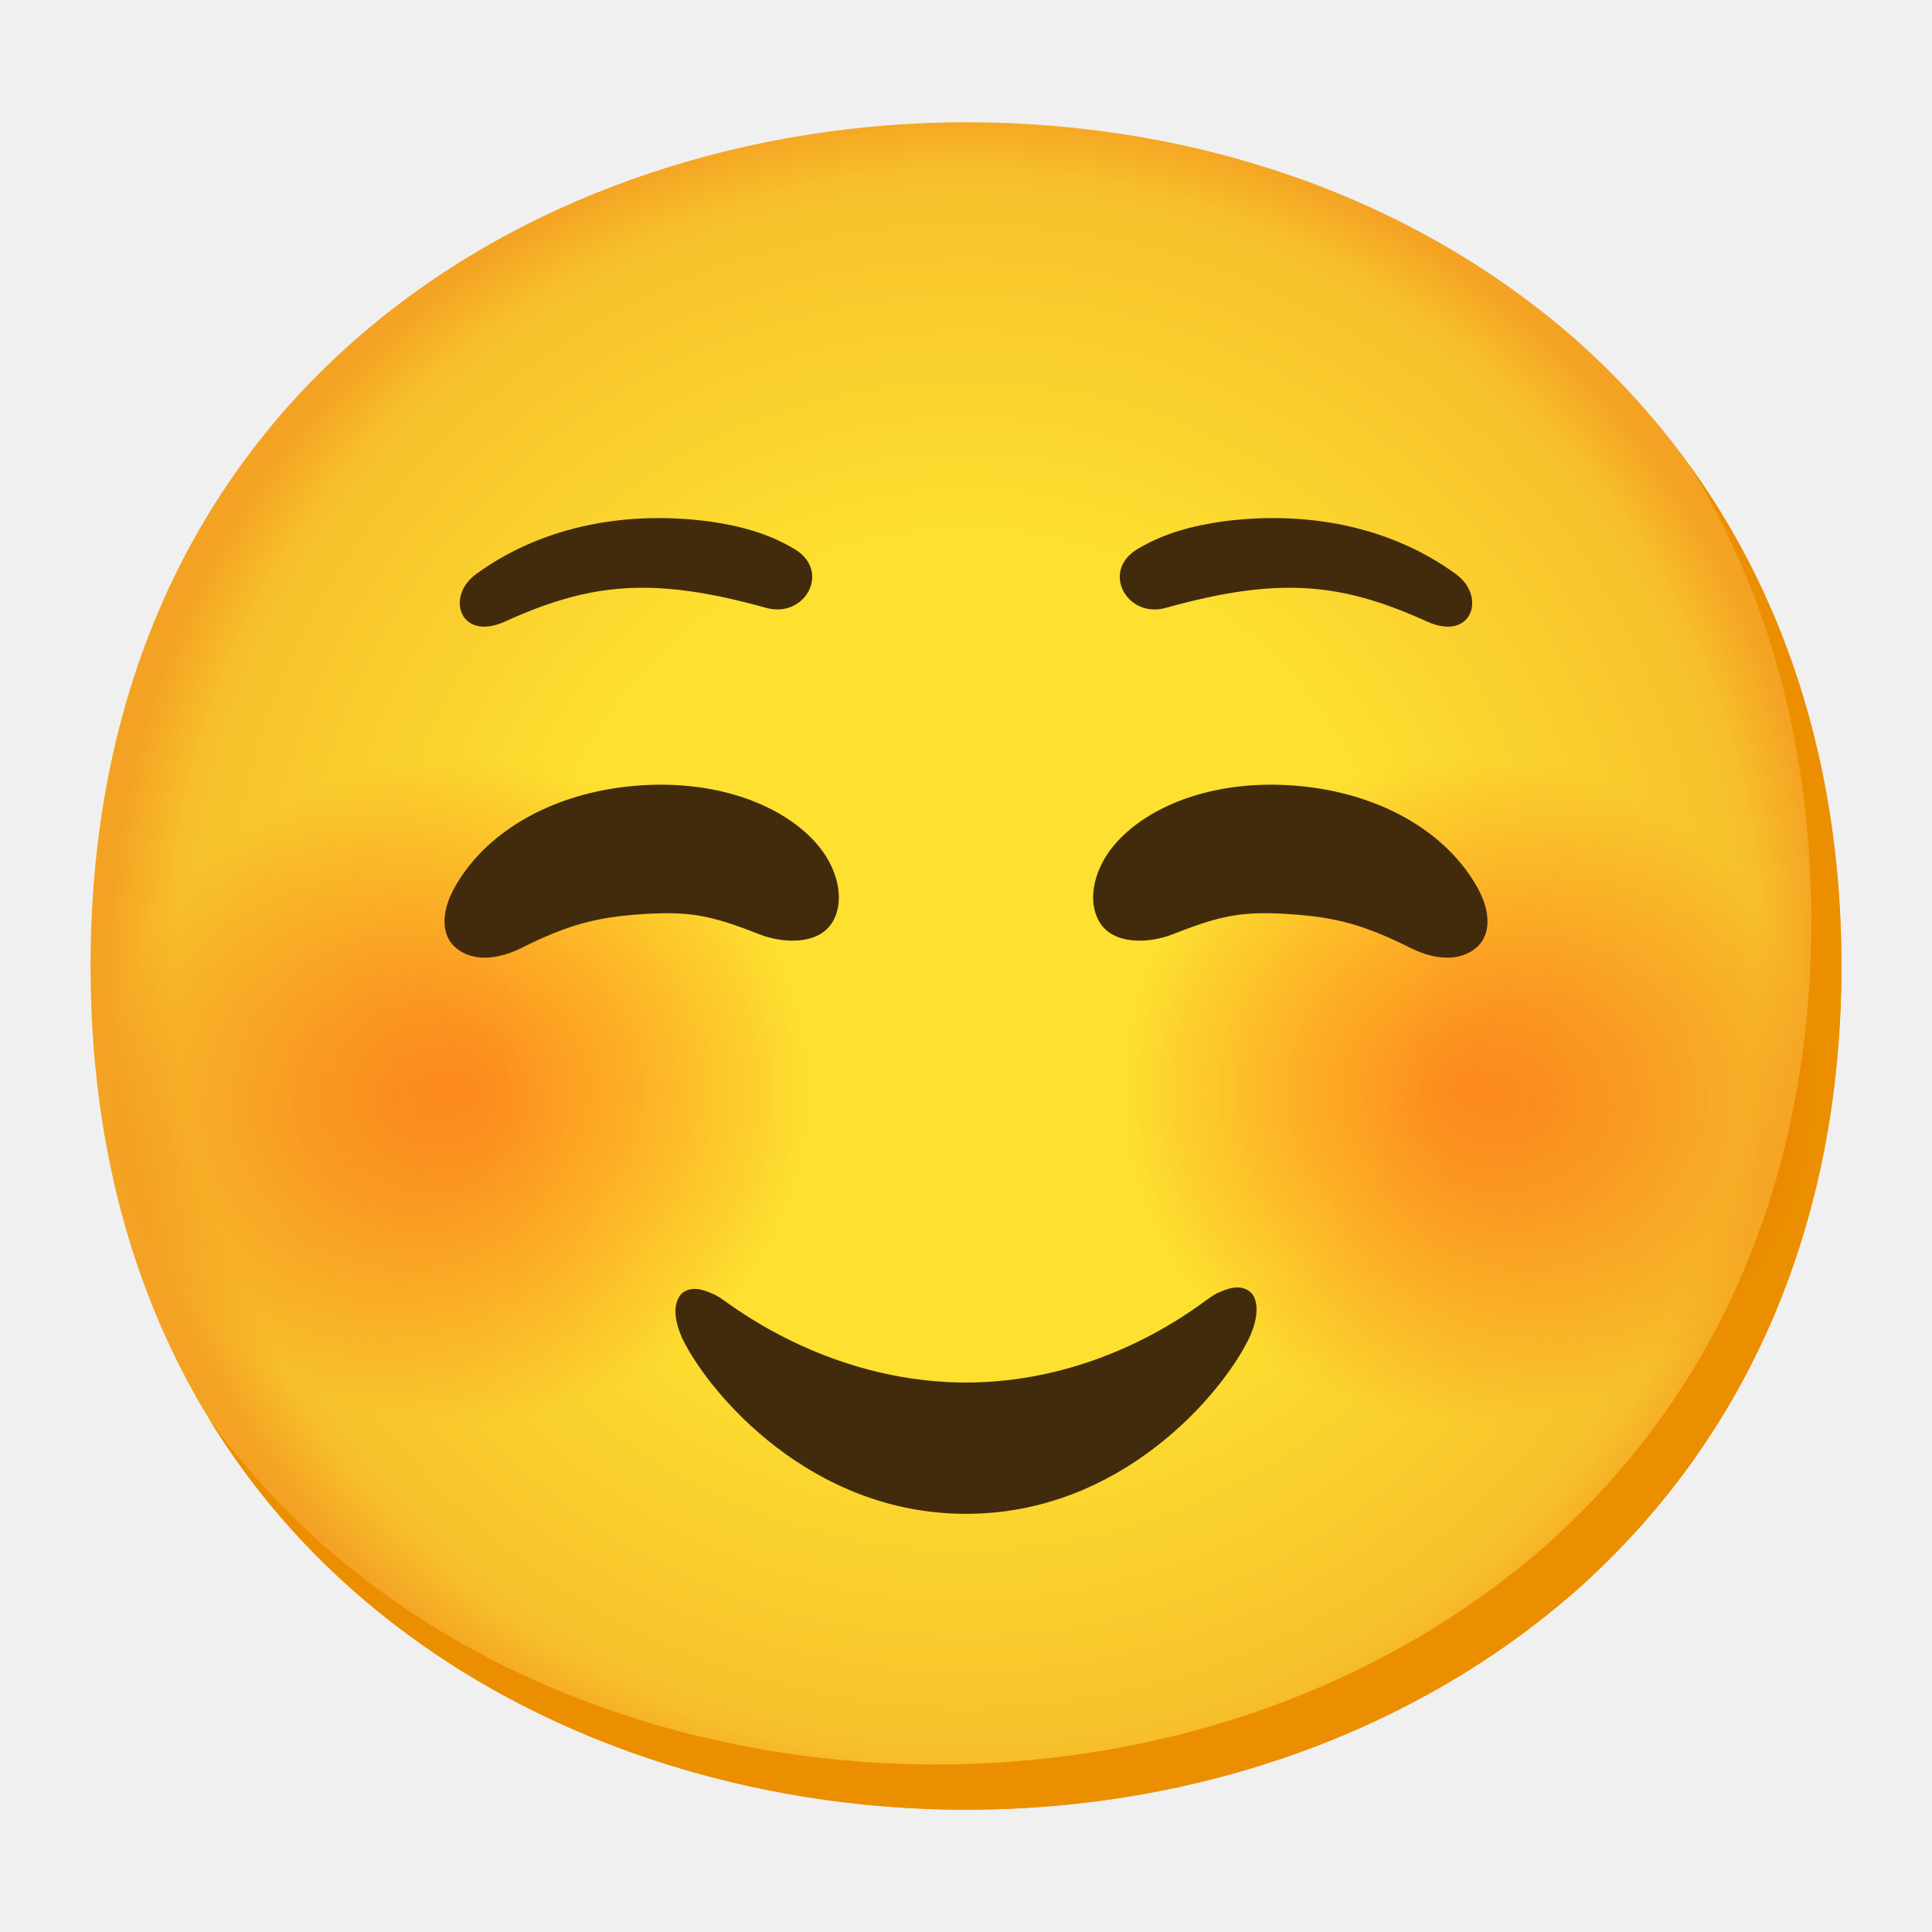
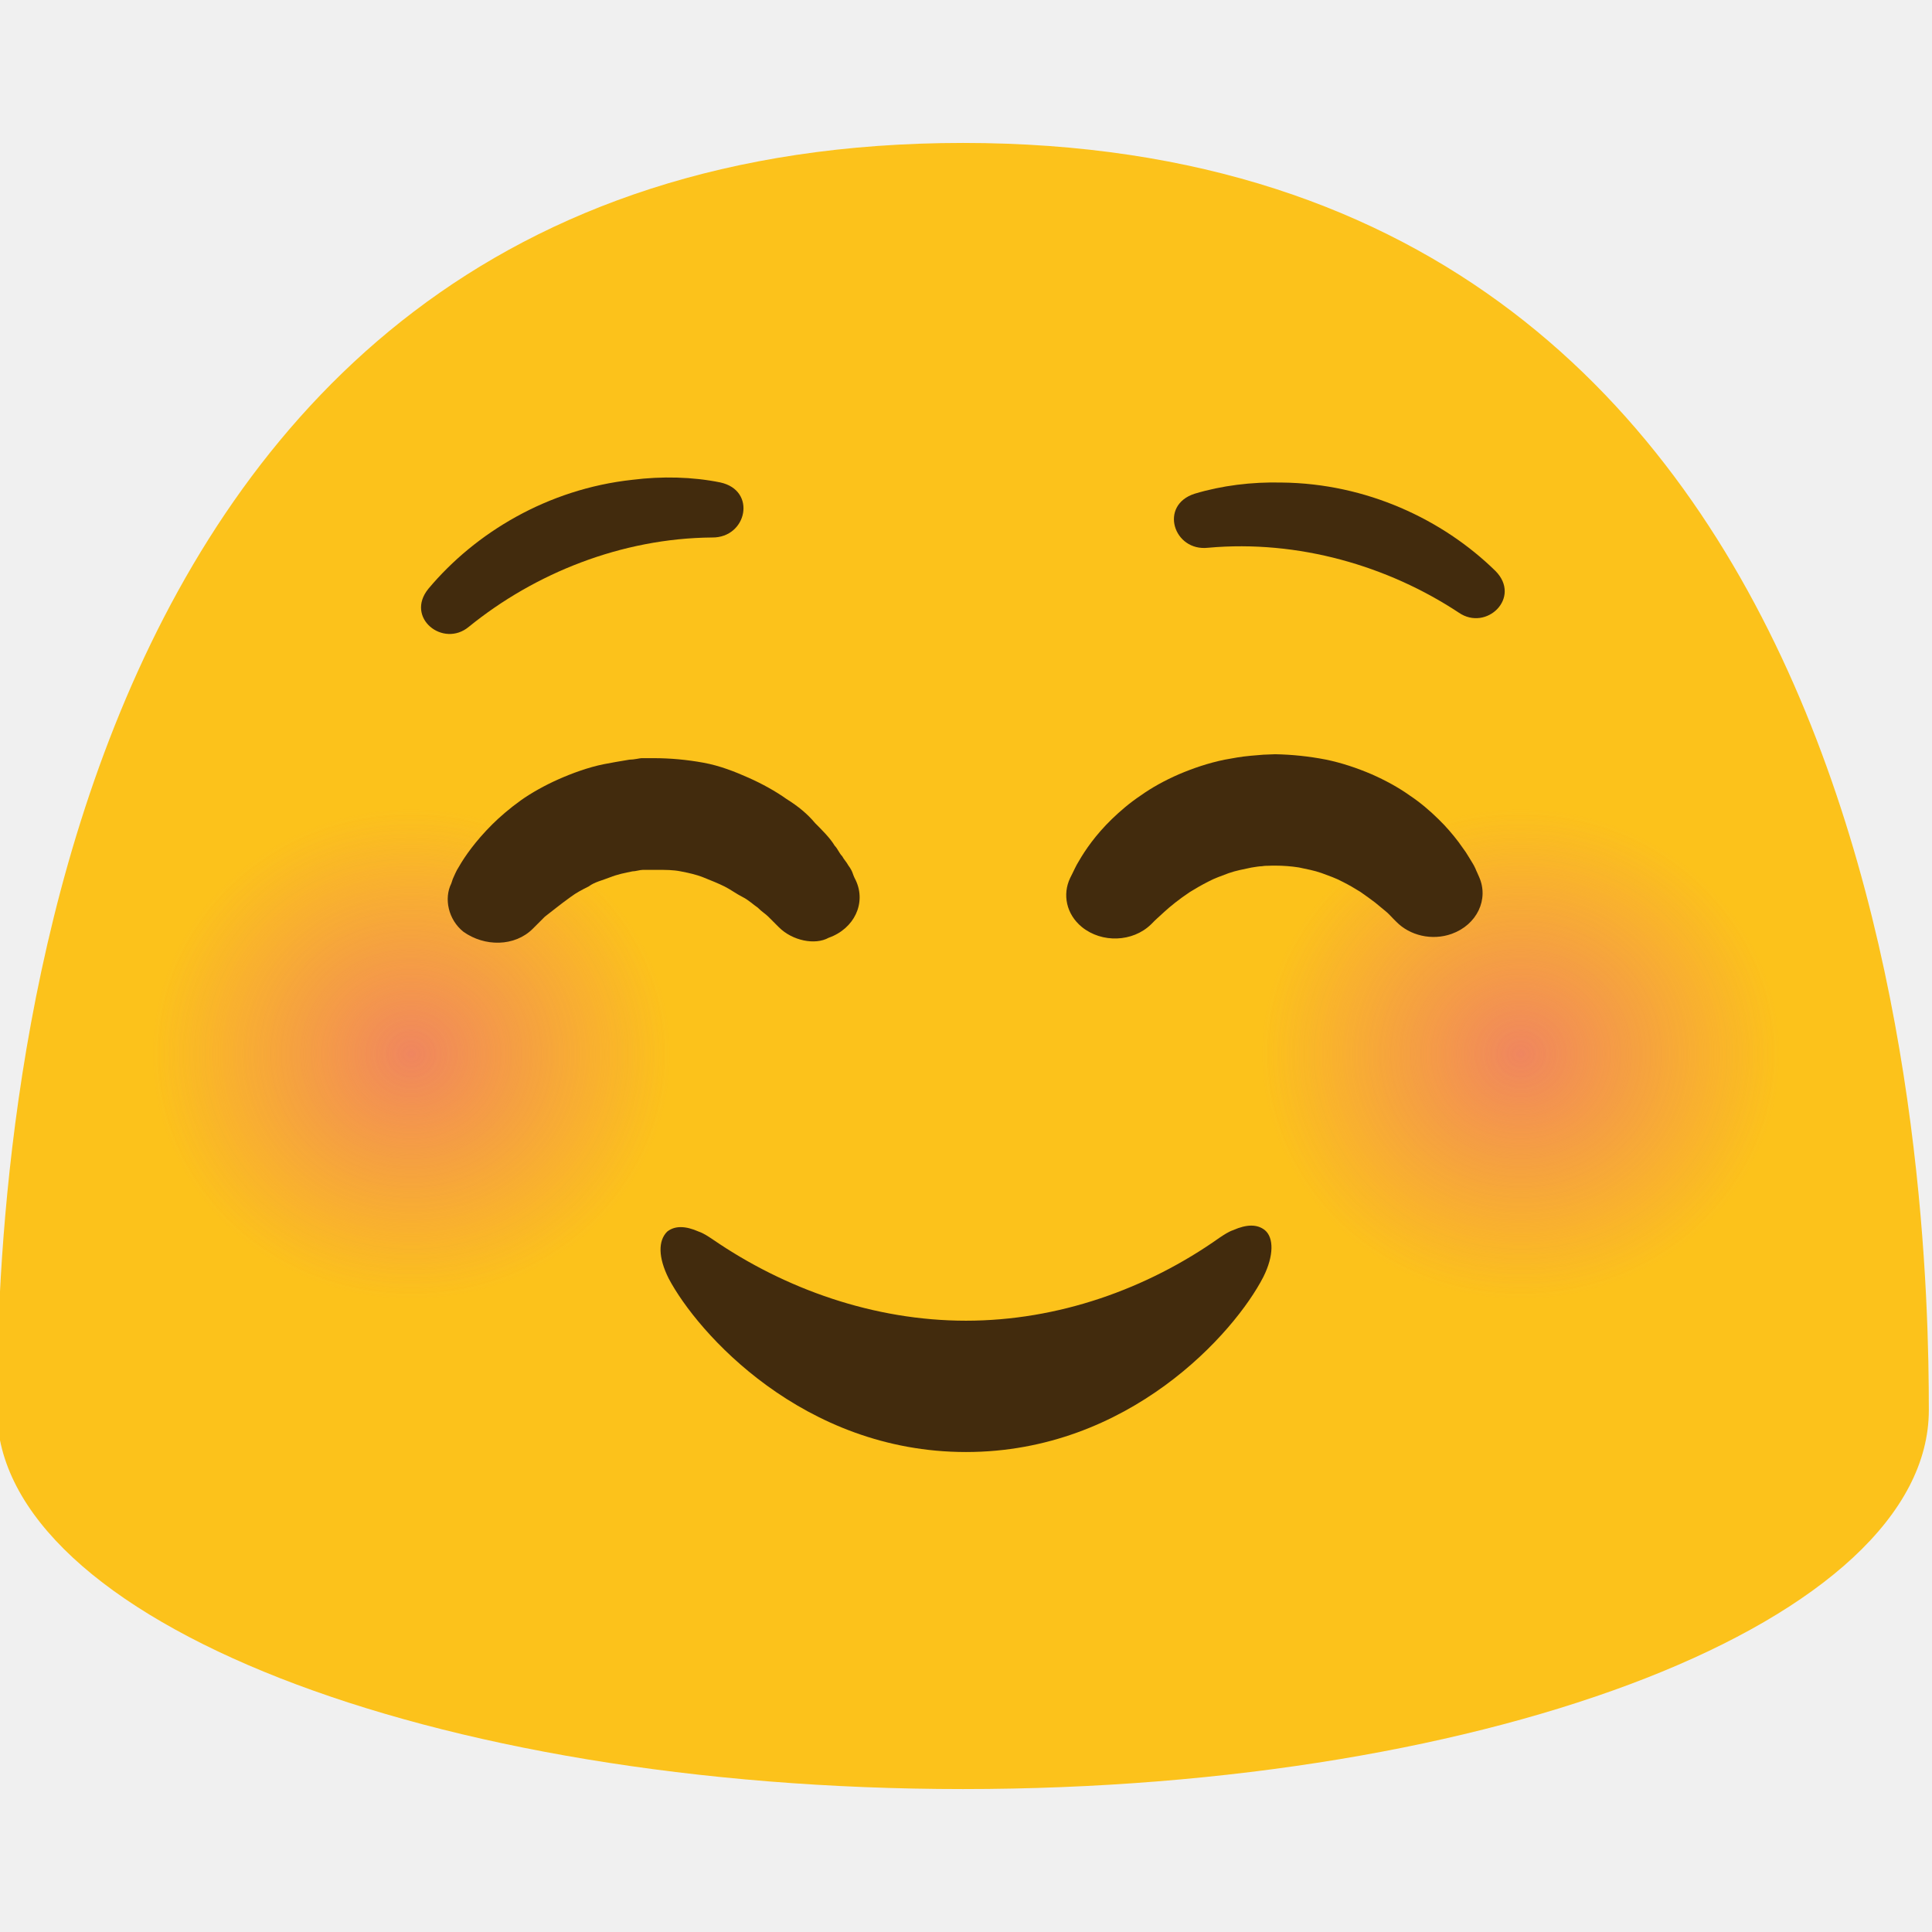
- <svg xmlns="http://www.w3.org/2000/svg" xmlns:xlink="http://www.w3.org/1999/xlink" viewBox="0 0 128 128">
+ <svg xmlns="http://www.w3.org/2000/svg" width="128" height="128" viewBox="0 0 128 128" fill="none">
+   <g clip-path="url(#clip0_1693_7)">
+     <path d="M63.8 9.47C1.28 9.47 -0.2 79.55 -0.2 93.42C-0.2 107.3 28.45 118.53 63.8 118.53C99.15 118.53 127.79 107.3 127.79 93.42C127.79 79.55 126.31 9.47 63.8 9.47Z" fill="#FCC21B" />
+     <path opacity="0.8" d="M27.25 87.33C36.915 87.33 44.75 79.495 44.75 69.83C44.75 60.165 36.915 52.33 27.25 52.33C17.585 52.33 9.75 60.165 9.75 69.83C9.75 79.495 17.585 87.33 27.25 87.33Z" fill="url(#paint0_radial_1693_7)" />
+     <path opacity="0.8" d="M100.75 87.33C110.415 87.33 118.25 79.495 118.25 69.83C118.25 60.165 110.415 52.33 100.75 52.33C91.085 52.33 83.25 60.165 83.25 69.83C83.25 79.495 91.085 87.33 100.75 87.33Z" fill="url(#paint1_radial_1693_7)" />
+     <path d="M47.18 35.61C49.49 35.64 50.16 32.48 47.71 31.96C45.88 31.59 43.87 31.54 41.88 31.79C36.31 32.4 31.51 35.27 28.38 39.01C26.82 40.93 29.37 42.95 31.07 41.52C35.42 37.99 41.16 35.66 47.18 35.61Z" fill="#422B0D" />
+     <path d="M80.04 36.29C77.75 36.55 76.77 33.47 79.15 32.71C80.94 32.17 82.93 31.92 84.93 31.97C90.53 32.03 95.59 34.41 99.08 37.83C100.82 39.59 98.48 41.85 96.65 40.59C91.97 37.5 86.03 35.75 80.04 36.29Z" fill="#422B0D" />
+     <path d="M64 96.2C74.8 96.2 81.8 88.3 83.7 84.6C84.4 83.2 84.4 82 83.8 81.5C83.3 81.1 82.6 81.1 81.7 81.5C81.4 81.6 81.1 81.8 80.8 82C76 85.4 70.1 87.5 64 87.5C57.9 87.5 52 85.4 47.2 82.1C46.9 81.9 46.6 81.7 46.3 81.6C45.4 81.2 44.7 81.2 44.2 81.6C43.6 82.2 43.6 83.3 44.3 84.7C46.2 88.3 53.2 96.2 64 96.2Z" fill="#422B0D" />
+     <path d="M51.6 61.43L51.4 61.23C51.3 61.13 51 60.83 50.9 60.73C50.7 60.53 50.5 60.43 50.2 60.13C49.9 59.93 49.6 59.63 49.2 59.43C48.8 59.23 48.4 58.93 48 58.73C47.6 58.53 47.1 58.33 46.6 58.13C46.1 57.93 45.6 57.83 45.1 57.73C44.6 57.63 44.1 57.63 43.5 57.63H43.6H43.5H43.3H43C42.7 57.63 42.7 57.63 42.6 57.63C42.4 57.63 42.1 57.73 41.9 57.73C41.4 57.83 40.9 57.93 40.4 58.13C39.9 58.33 39.4 58.43 39 58.73C38.6 58.93 38.2 59.13 37.8 59.43C37.1 59.93 36.5 60.43 36.1 60.73C35.7 61.13 35.5 61.33 35.5 61.33L35.3 61.53C34.1 62.73 32.1 62.73 30.7 61.73C29.7 60.93 29.4 59.53 29.9 58.53L30 58.23C30.1 58.03 30.2 57.73 30.4 57.43C30.8 56.73 31.5 55.73 32.6 54.63C33.1 54.13 33.8 53.53 34.5 53.03C35.2 52.53 36.1 52.03 37 51.63C37.9 51.23 39 50.83 40 50.63C40.5 50.53 41.1 50.43 41.7 50.33C42 50.33 42.4 50.23 42.5 50.23H43.3C44.4 50.23 45.5 50.33 46.6 50.53C47.7 50.73 48.7 51.13 49.6 51.53C50.5 51.93 51.4 52.43 52.1 52.93C52.9 53.43 53.5 53.93 54 54.53C54.5 55.03 55 55.53 55.3 56.03C55.5 56.23 55.6 56.53 55.8 56.73C55.9 56.93 56.1 57.13 56.2 57.33C56.5 57.73 56.5 57.93 56.6 58.13C56.7 58.33 56.7 58.33 56.7 58.33C57.4 59.83 56.6 61.53 54.9 62.13C54 62.63 52.5 62.33 51.6 61.43Z" fill="#422B0D" />
+     <path d="M92.51 61.07C92.51 61.07 92.44 61 92.31 60.87C92.2 60.76 91.95 60.48 91.8 60.37C91.61 60.21 91.38 60.02 91.11 59.8C90.82 59.58 90.49 59.34 90.13 59.09C89.76 58.86 89.36 58.62 88.93 58.41C88.51 58.18 88.03 58.02 87.55 57.84C87.07 57.67 86.56 57.58 86.05 57.47C85.54 57.39 85.01 57.35 84.48 57.35C84.78 57.35 84.56 57.35 84.62 57.35H84.61H84.59H84.55H84.47H84.31L84 57.36C83.74 57.36 83.7 57.38 83.6 57.39C83.44 57.39 83.15 57.44 82.9 57.48C82.39 57.59 81.88 57.68 81.4 57.85C80.93 58.03 80.45 58.19 80.03 58.42C79.6 58.64 79.2 58.87 78.83 59.1C78.11 59.58 77.52 60.06 77.13 60.42C76.73 60.78 76.5 61 76.5 61L76.25 61.25C75.04 62.42 73 62.49 71.68 61.42C70.64 60.57 70.38 59.26 70.9 58.17C70.9 58.17 70.95 58.07 71.05 57.87C71.15 57.68 71.27 57.38 71.49 57.03C71.9 56.32 72.58 55.32 73.66 54.27C74.2 53.75 74.83 53.2 75.58 52.7C76.31 52.18 77.16 51.71 78.1 51.3C79.04 50.9 80.06 50.55 81.14 50.33C81.69 50.23 82.2 50.13 82.87 50.07C83.18 50.04 83.55 50.01 83.71 50L84.48 49.97C85.61 49.99 86.73 50.11 87.82 50.32C88.9 50.54 89.92 50.89 90.86 51.29C91.79 51.7 92.65 52.17 93.38 52.69C94.13 53.19 94.75 53.73 95.29 54.26C95.83 54.78 96.26 55.3 96.62 55.77C96.79 56.01 96.95 56.23 97.1 56.44C97.24 56.67 97.38 56.88 97.49 57.07C97.76 57.49 97.78 57.65 97.88 57.84C97.95 58 97.99 58.09 97.99 58.09C98.66 59.58 97.85 61.27 96.18 61.87C94.87 62.34 93.4 61.98 92.51 61.07Z" fill="#422B0D" />
+   </g>
  <defs>
-     <radialGradient id="radial-gradient" cx="64" cy="-568" fx="64" fy="-568" r="56.96" gradientTransform="matrix(1 0 0 -1 0 -504)" gradientUnits="userSpaceOnUse">
-       <stop offset=".5" stop-color="#fde030" />
-       <stop offset=".919" stop-color="#f7c02b" />
-       <stop offset="1" stop-color="#f4a223" />
+     <radialGradient id="paint0_radial_1693_7" cx="0" cy="0" r="1" gradientUnits="userSpaceOnUse" gradientTransform="translate(27.2506 69.8287) scale(19.038 18.0852)">
+       <stop stop-color="#ED7770" />
+       <stop offset="0.9" stop-color="#ED7770" stop-opacity="0" />
    </radialGradient>
-     <radialGradient id="radial-gradient-2" cx="18.061" cy="267.446" fx="18.061" fy="267.446" r="23.667" gradientTransform="matrix(.97908 0 0 .93012 12.779 -176.51)" gradientUnits="userSpaceOnUse">
-       <stop offset=".047" stop-color="#ff4747" stop-opacity=".5" />
-       <stop offset=".197" stop-color="#ff4747" stop-opacity=".449" />
-       <stop offset=".474" stop-color="#ff4747" stop-opacity=".314" />
-       <stop offset=".845" stop-color="#ff4747" stop-opacity=".098" />
-       <stop offset="1" stop-color="#ff4747" stop-opacity="0" />
+     <radialGradient id="paint1_radial_1693_7" cx="0" cy="0" r="1" gradientUnits="userSpaceOnUse" gradientTransform="translate(100.752 69.8287) scale(19.038 18.0852)">
+       <stop stop-color="#ED7770" />
+       <stop offset="0.9" stop-color="#ED7770" stop-opacity="0" />
    </radialGradient>
-     <radialGradient id="radial-gradient-3" cx="86.57" fx="86.57" r="23.667" xlink:href="#radial-gradient-2" />
+     <clipPath id="clip0_1693_7">
+       <rect width="128" height="128" fill="white" />
+     </clipPath>
  </defs>
-   <g style="isolation:isolate;">
-     <g id="Geo">
-       <path id="face" style="fill:url(#radial-gradient);" d="M64 119.9c-27.9 0-58-17.5-58-55.9S36.1 8.1 64 8.1c15.5 0 29.8 5.1 40.4 14.4C115.9 32.7 122 47.1 122 64s-6.1 31.2-17.6 41.4c-10.6 9.3-25 14.5-40.4 14.5z" />
-       <path style="fill:#eb8f00;" d="M111.893 30.769C117.22 39.366 120 49.612 120 61c0 16.9-6.1 31.2-17.6 41.4-10.6 9.3-25 14.5-40.4 14.5-18.063 0-37.037-7.347-48.179-22.94C24.583 111.623 44.811 119.9 64 119.9c15.4 0 29.8-5.2 40.4-14.5C115.9 95.2 122 80.9 122 64c0-12.742-3.471-24.06-10.107-33.231z" />
-       <g style="mix-blend-mode:multiply;">
-         <circle style="fill:url(#radial-gradient-2);" cx="30.462" cy="72.247" r="23.096" />
-       </g>
-       <g style="mix-blend-mode:multiply;">
-         <circle style="fill:url(#radial-gradient-3);" cx="97.538" cy="72.247" r="23.096" />
-       </g>
-       <path style="fill:#422b0d;" d="M50.763 40.273c2.573.718 4.325-2.437 1.871-3.9-1.803-1.075-3.696-1.547-5.678-1.832-5.898-.76-11.313.5-15.43 3.507-2.019 1.475-1.05 4.484 1.937 3.128 5.64-2.56 9.774-3.003 17.3-.903z" id="eyebrows" />
-       <path style="fill:#422b0d;" d="M77.237 40.273c-2.573.718-4.325-2.437-1.871-3.9 1.803-1.075 3.696-1.547 5.678-1.832 5.898-.76 11.313.5 15.43 3.507 2.019 1.475 1.05 4.484-1.937 3.128-5.64-2.56-9.774-3.003-17.3-.903z" id="eyebrows-2" data-name="eyebrows" />
-       <path id="mouth" style="fill:#422b0d;" d="M64 100.296c10.273 0 16.93-7.9 18.738-11.6.666-1.4.666-2.6.095-3.1-.475-.4-1.141-.4-1.997 0-.286.1-.571.3-.856.5-4.566 3.4-10.178 5.5-15.98 5.5s-11.414-2.1-15.98-5.4c-.285-.2-.57-.4-.856-.5-.856-.4-1.522-.4-1.997 0-.57.6-.57 1.7.095 3.1 1.807 3.6 8.465 11.5 18.738 11.5z" />
-       <g>
-         <path style="fill:#422b0d;" d="M53.996 55.775c-2.42-2.652-7.074-4.286-12.554-3.649-5.132.597-9.323 3.086-11.324 6.675-.987 1.77-.804 3.22.043 3.96 1.172 1.023 2.894.79 4.394.04 3.09-1.543 4.97-2.042 8.044-2.239s4.49.066 7.703 1.335c1.56.617 3.93.728 4.85-.805.88-1.467.345-3.673-1.156-5.317zM74.004 55.775c2.42-2.652 7.074-4.286 12.554-3.649 5.132.597 9.323 3.086 11.324 6.675.987 1.77.804 3.22-.043 3.96-1.172 1.023-2.894.79-4.394.04-3.09-1.543-4.97-2.042-8.044-2.239s-4.49.066-7.703 1.335c-1.56.617-3.93.728-4.85-.805-.88-1.467-.345-3.673 1.156-5.317z" />
-       </g>
-     </g>
-   </g>
</svg>
